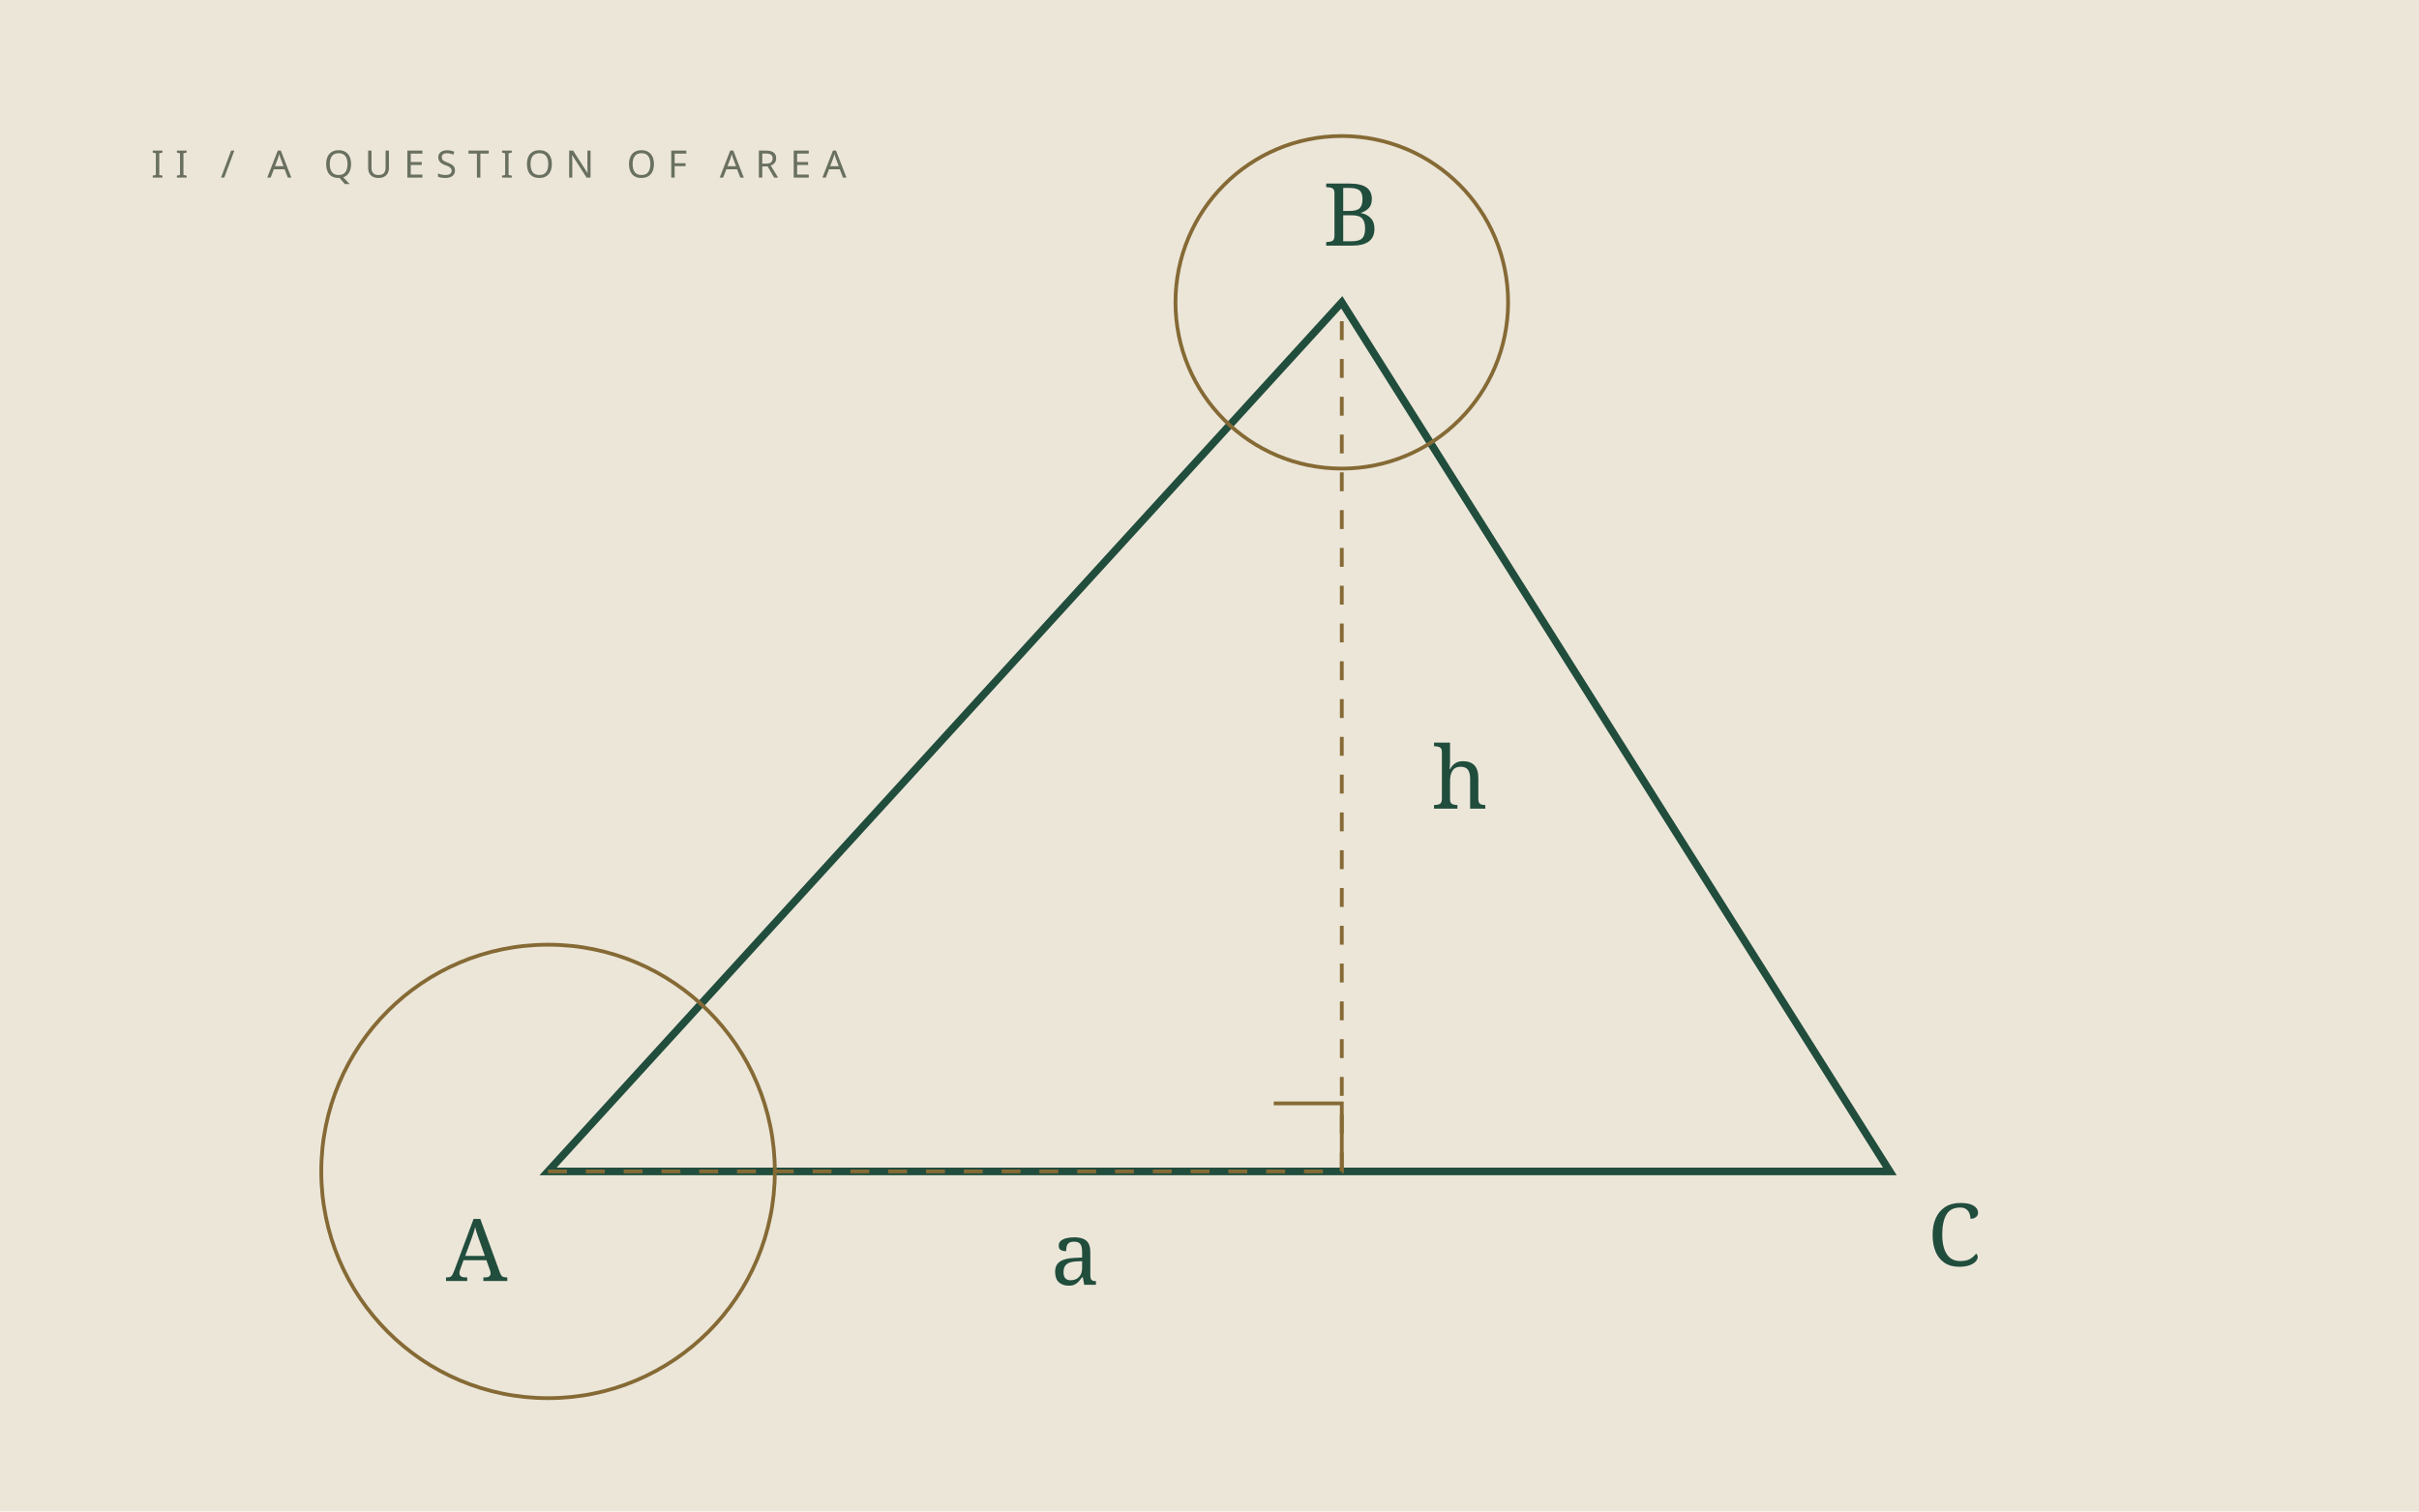
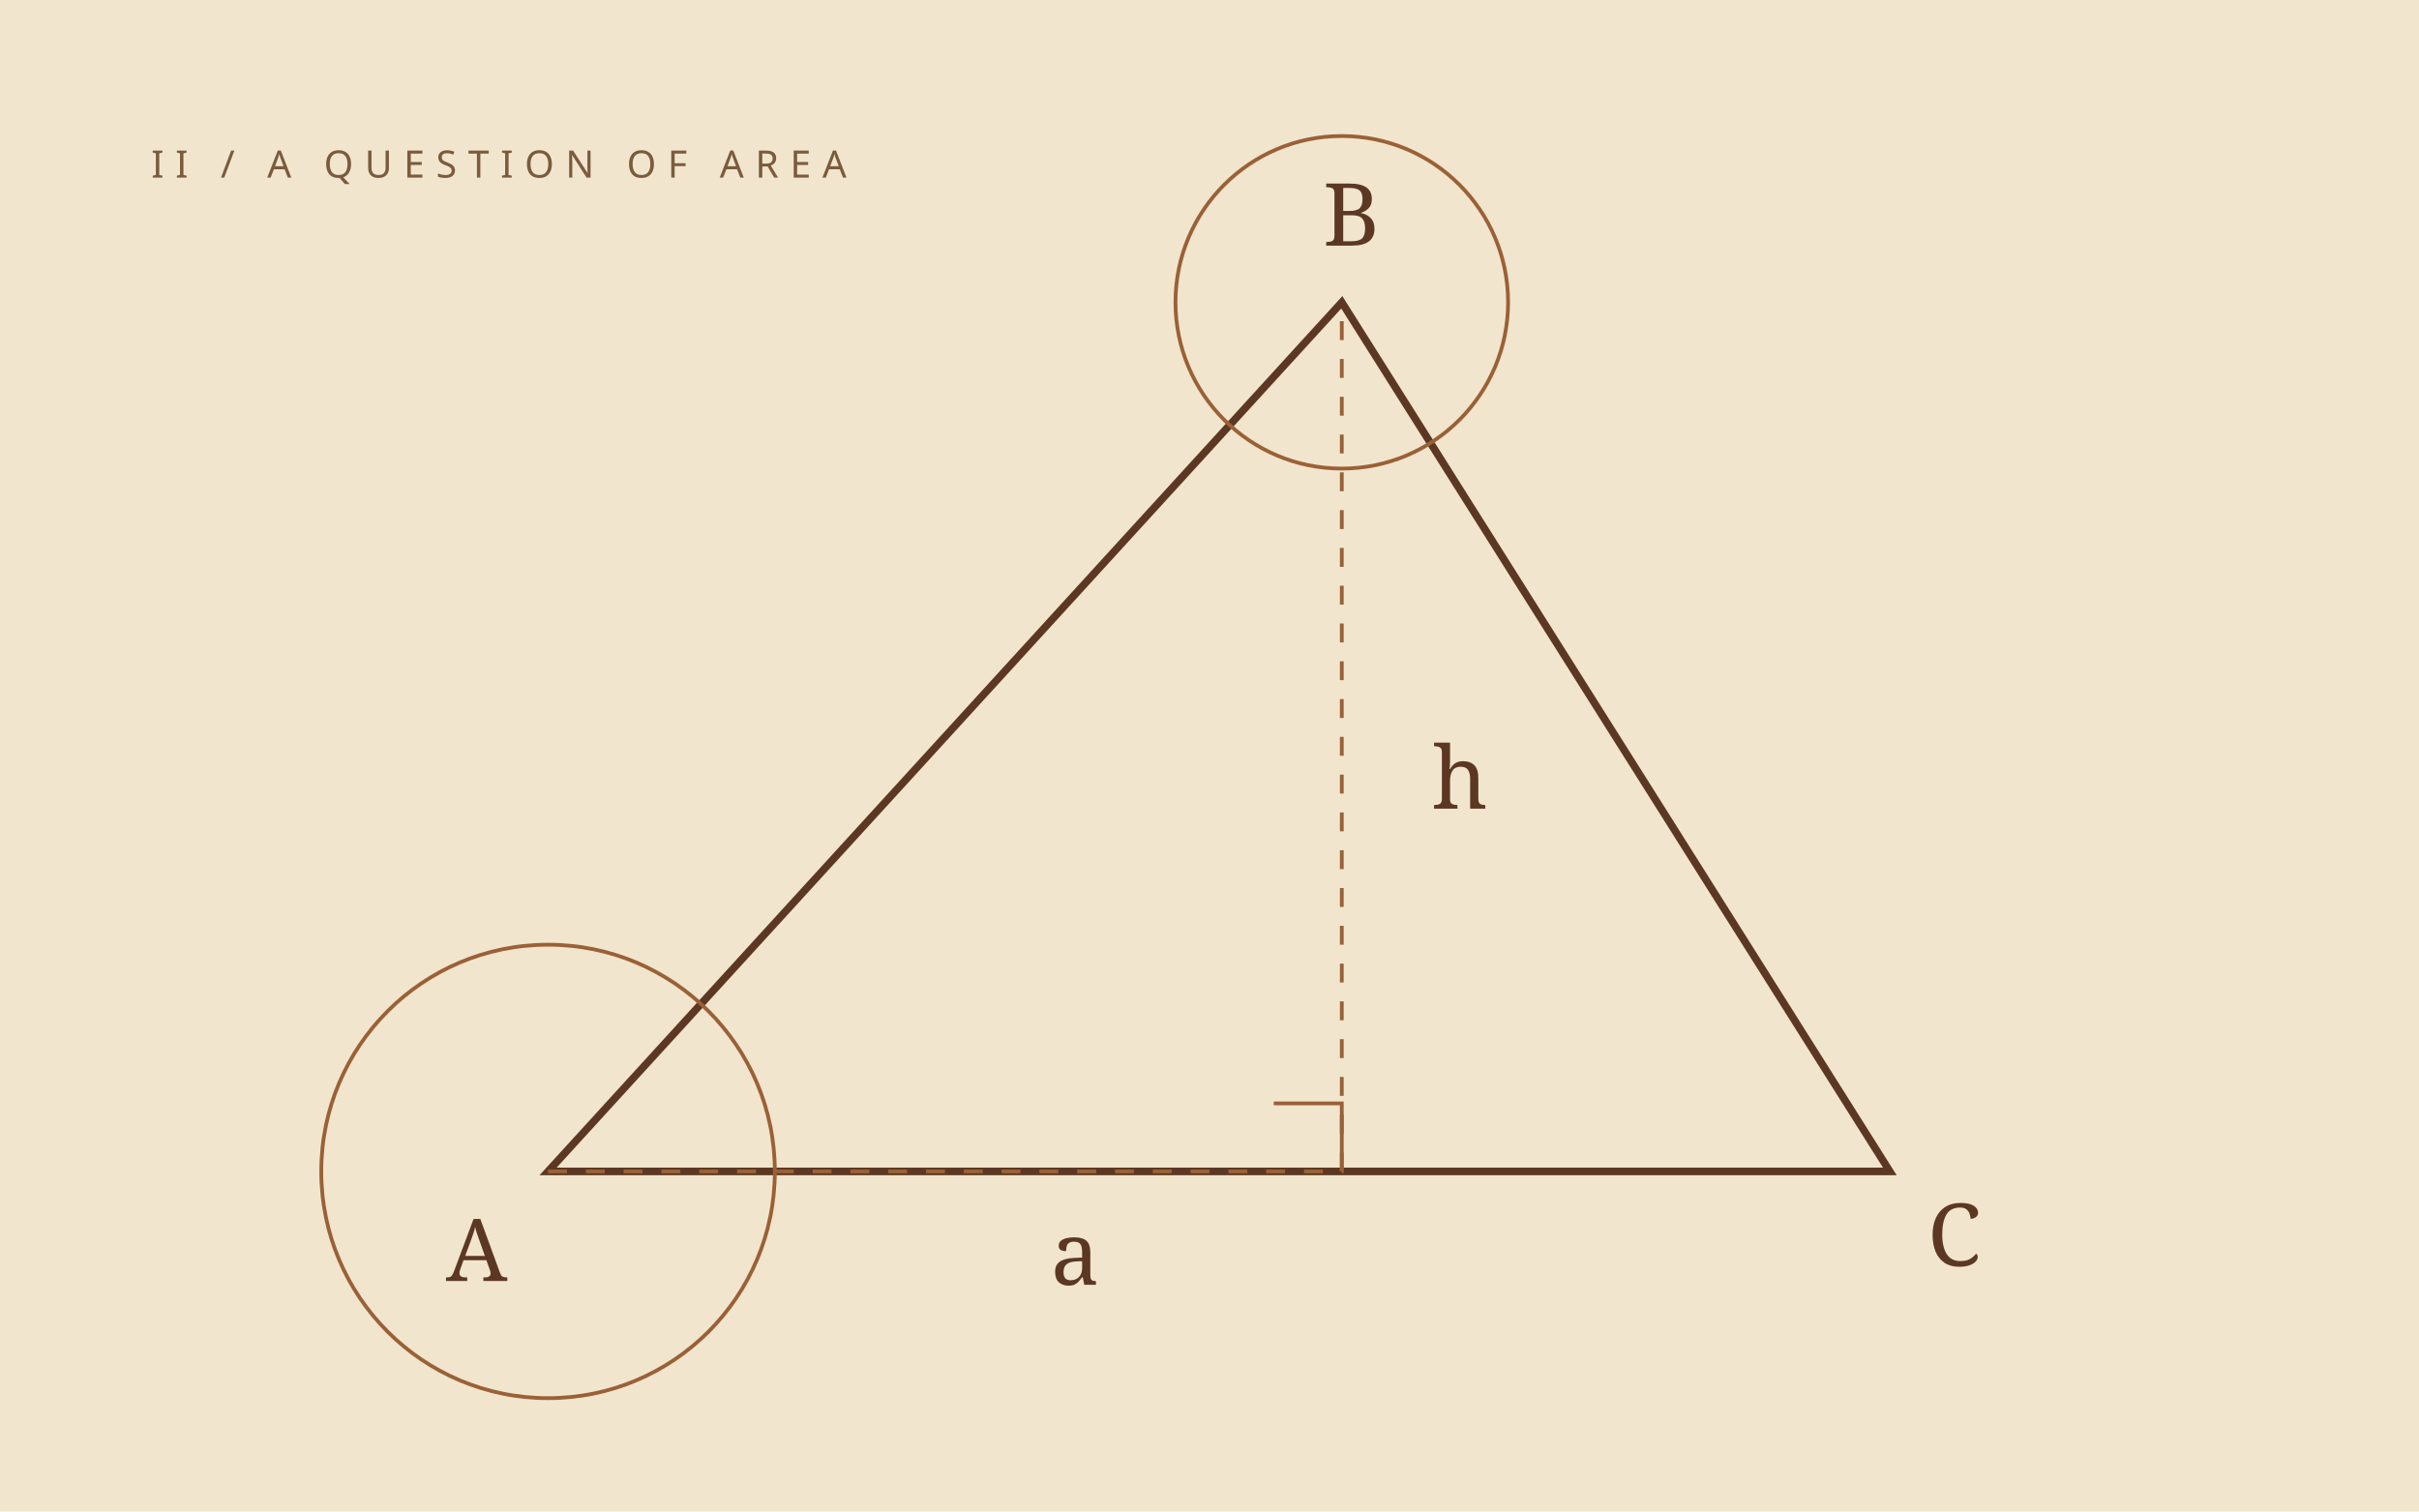
<svg xmlns="http://www.w3.org/2000/svg" viewBox="0 0 640 400">
-   <rect width="640" height="400" fill="#ece6d9" />
-   <g fill="none" stroke="#856a35" stroke-width="1">
-     <path d="M145 310 355 80l145 230H145Z" stroke="#214d3d" stroke-width="2" />
+   <rect width="640" height="400" fill="#f2e5ce" />
+   <g fill="none" stroke="#9a6136" stroke-width="1">
+     <path d="M145 310 355 80l145 230H145Z" stroke="#5c3824" stroke-width="2" />
    <path d="M145 310 355 310V80" stroke-dasharray="5 5" />
    <path d="M337 292h18v18" />
    <circle cx="355" cy="80" r="44" />
    <circle cx="145" cy="310" r="60" />
  </g>
-   <g font-family="Georgia,serif" font-size="23" fill="#214d3d">
+   <g font-family="Georgia,serif" font-size="23" fill="#5c3824">
    <text x="118" y="339">A</text>
    <text x="350" y="65">B</text>
    <text x="510" y="335">C</text>
    <text x="379" y="214">h</text>
    <text x="278" y="340">a</text>
  </g>
-   <text x="40" y="47" fill="#69705f" font-family="system-ui,sans-serif" font-size="10" letter-spacing="3">II / A QUESTION OF AREA</text>
+   <text x="40" y="47" fill="#7b5b3d" font-family="system-ui,sans-serif" font-size="10" letter-spacing="3">II / A QUESTION OF AREA</text>
</svg>
